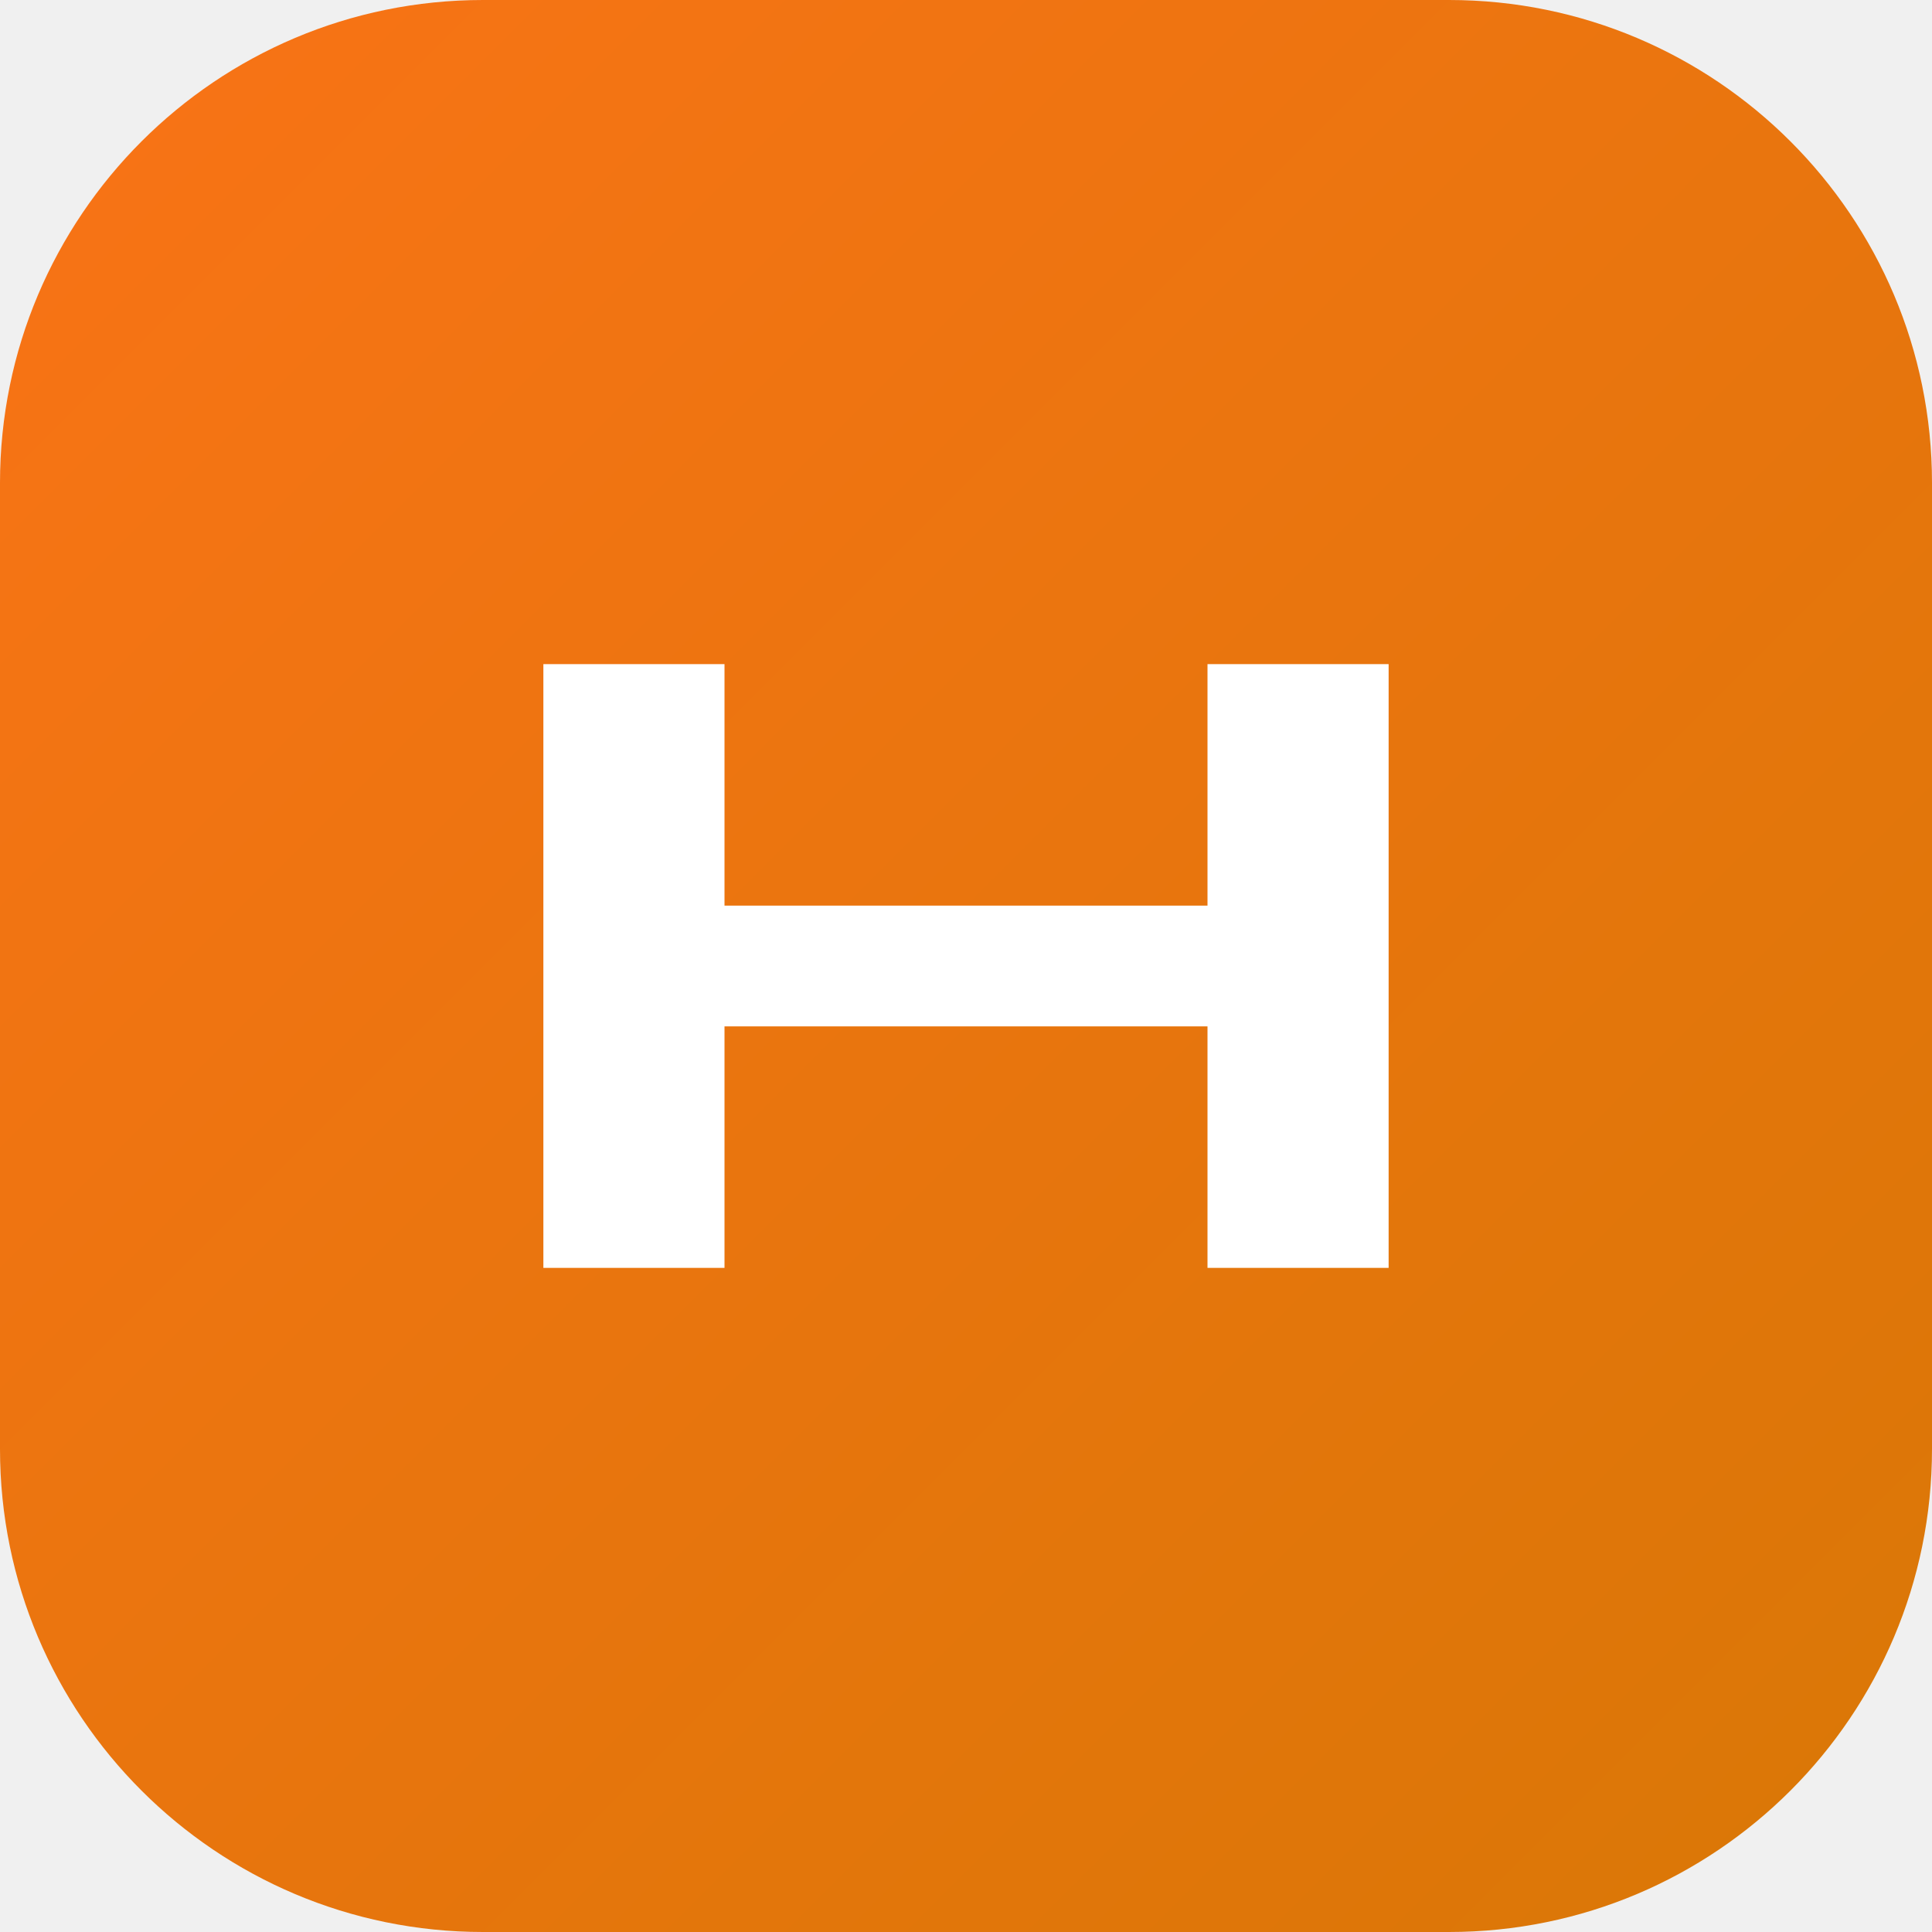
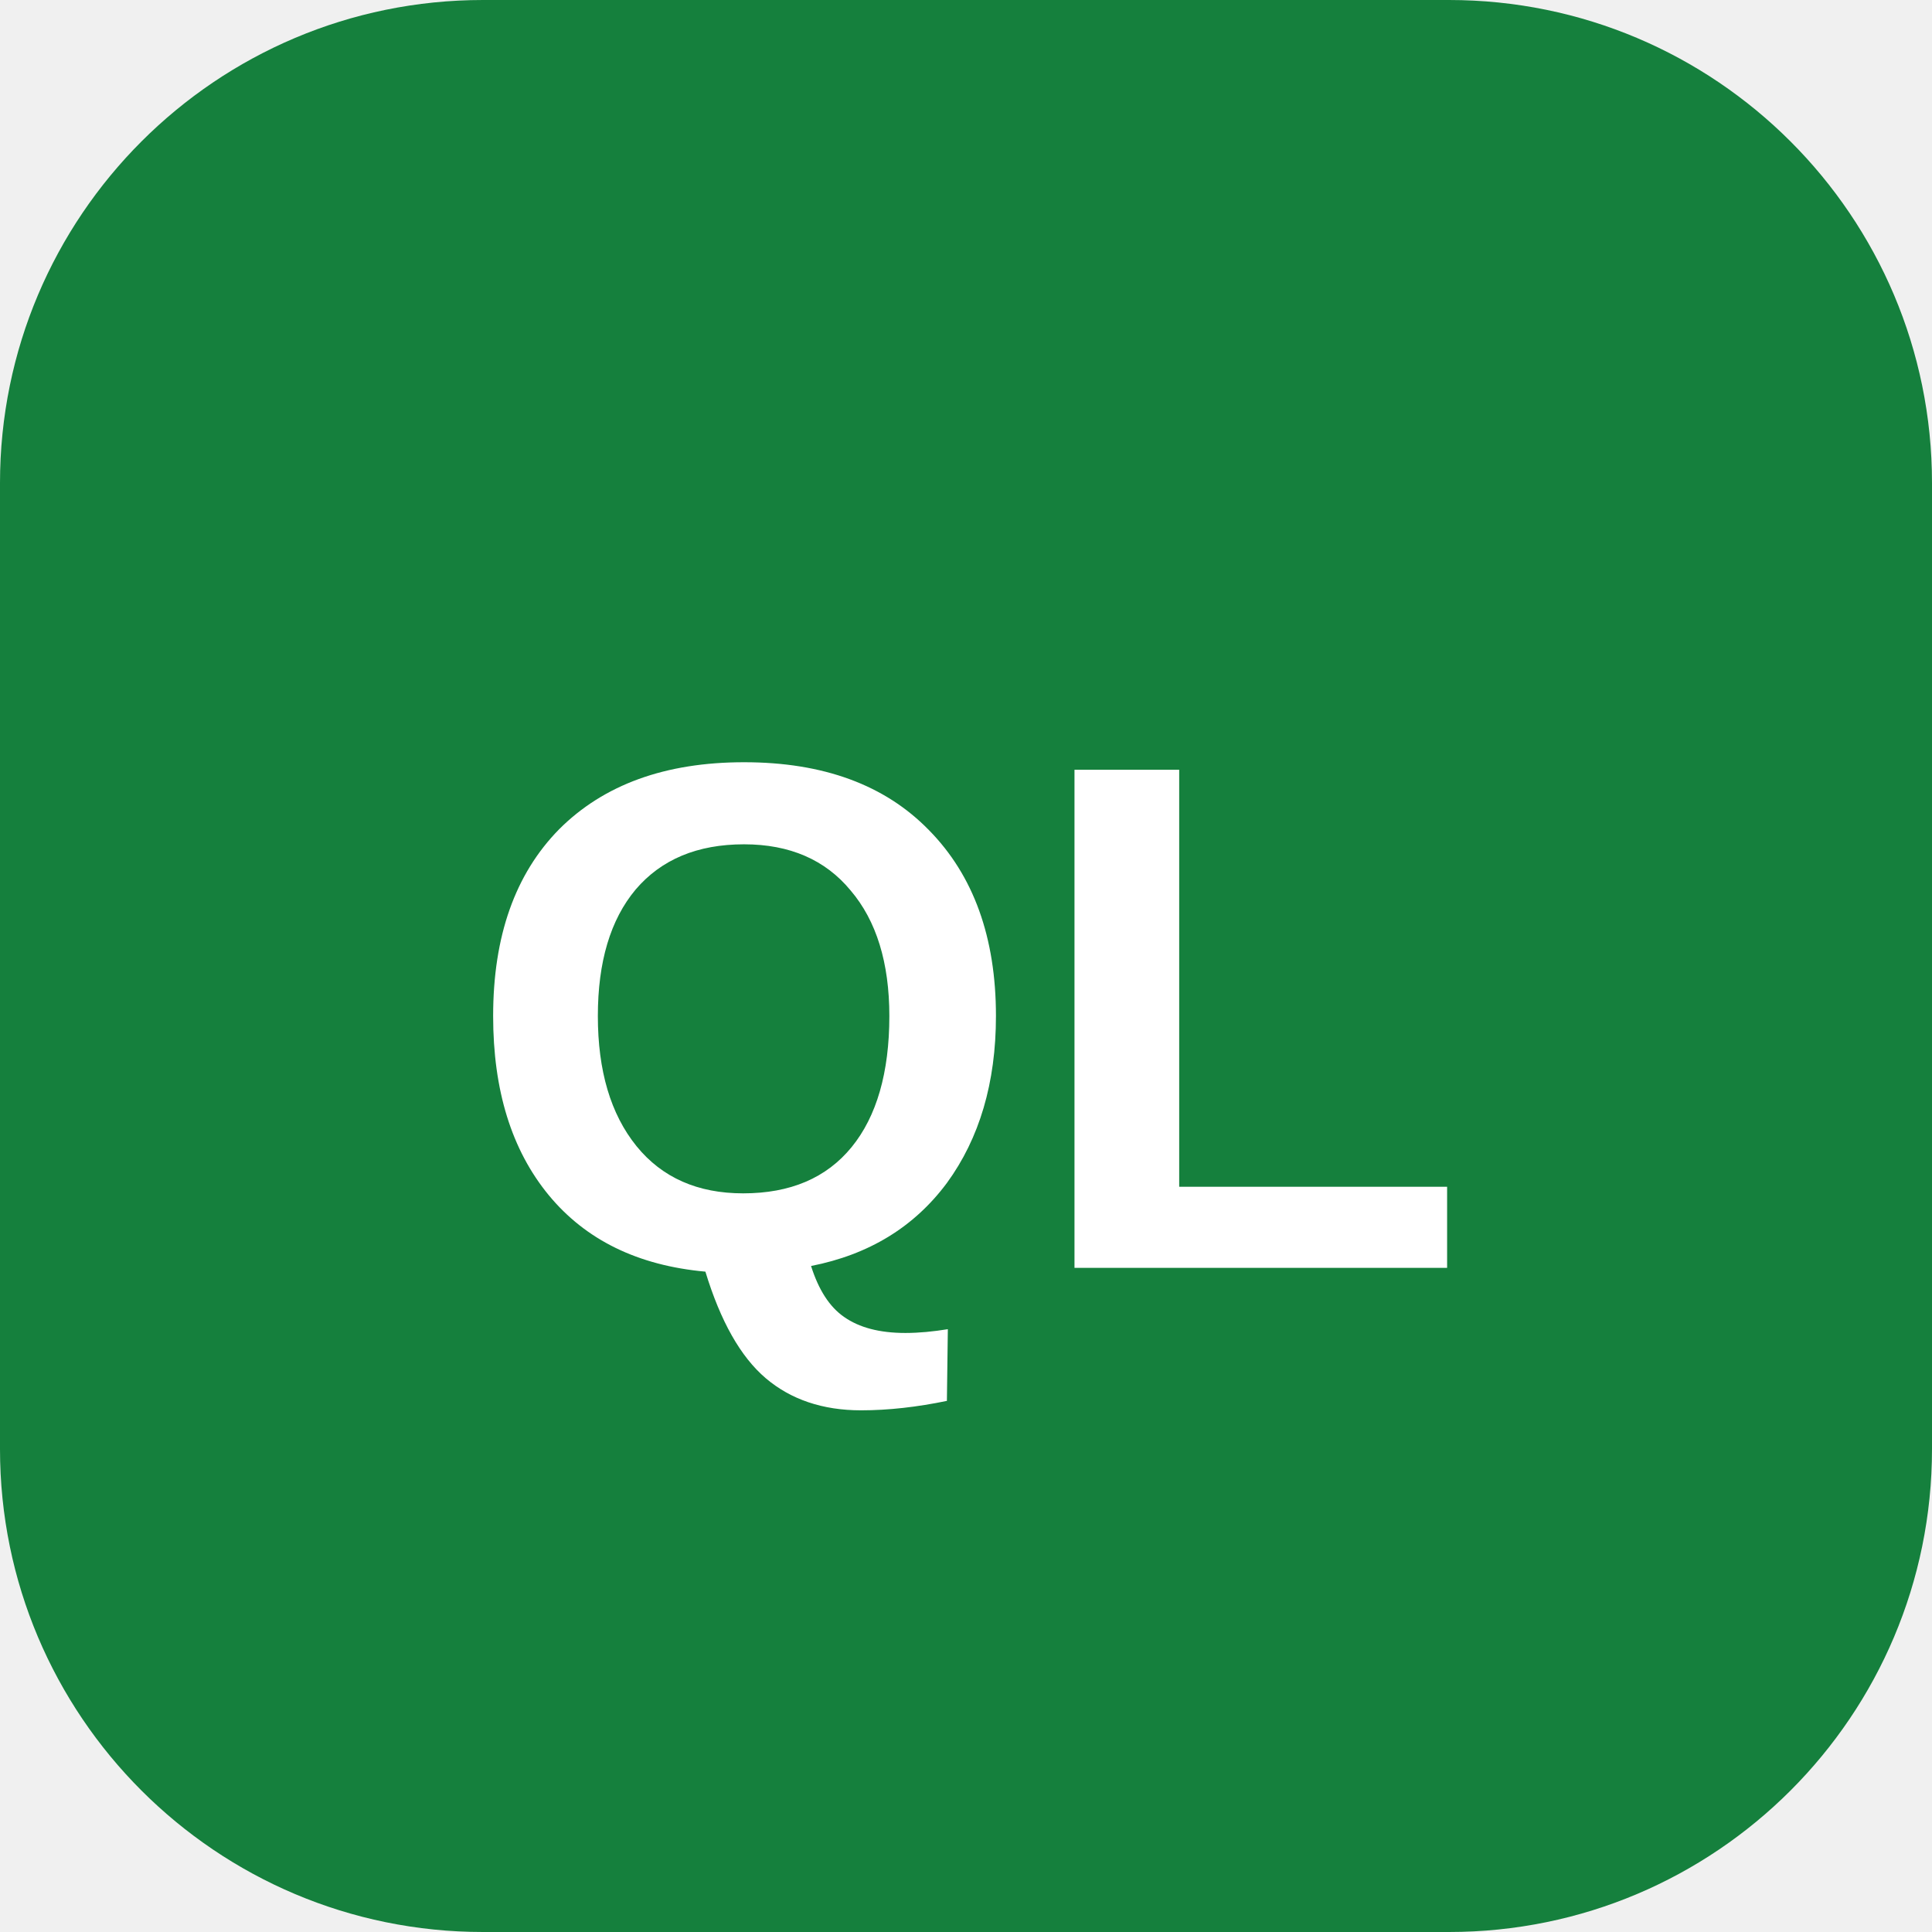
<svg xmlns="http://www.w3.org/2000/svg" width="32" height="32" viewBox="0 0 32 32">
-   <defs>
-     <linearGradient id="g" x1="0" y1="0" x2="32" y2="32" gradientUnits="userSpaceOnUse">
-       <stop stop-color="#f97316" />
-       <stop offset="1" stop-color="#d97706" />
-     </linearGradient>
-   </defs>
-   <rect width="32" height="32" rx="8" fill="url(#g)" />
-   <path d="M9 21V11h3v4h8v-4h3v10h-3v-4h-8v4H9z" fill="#fff" />
+   <rect width="32" height="32" rx="8" fill="#15803d" />
+   <text x="16" y="21" text-anchor="middle" font-family="Arial,sans-serif" font-size="12" font-weight="700" fill="#ffffff">QL</text>
</svg>
